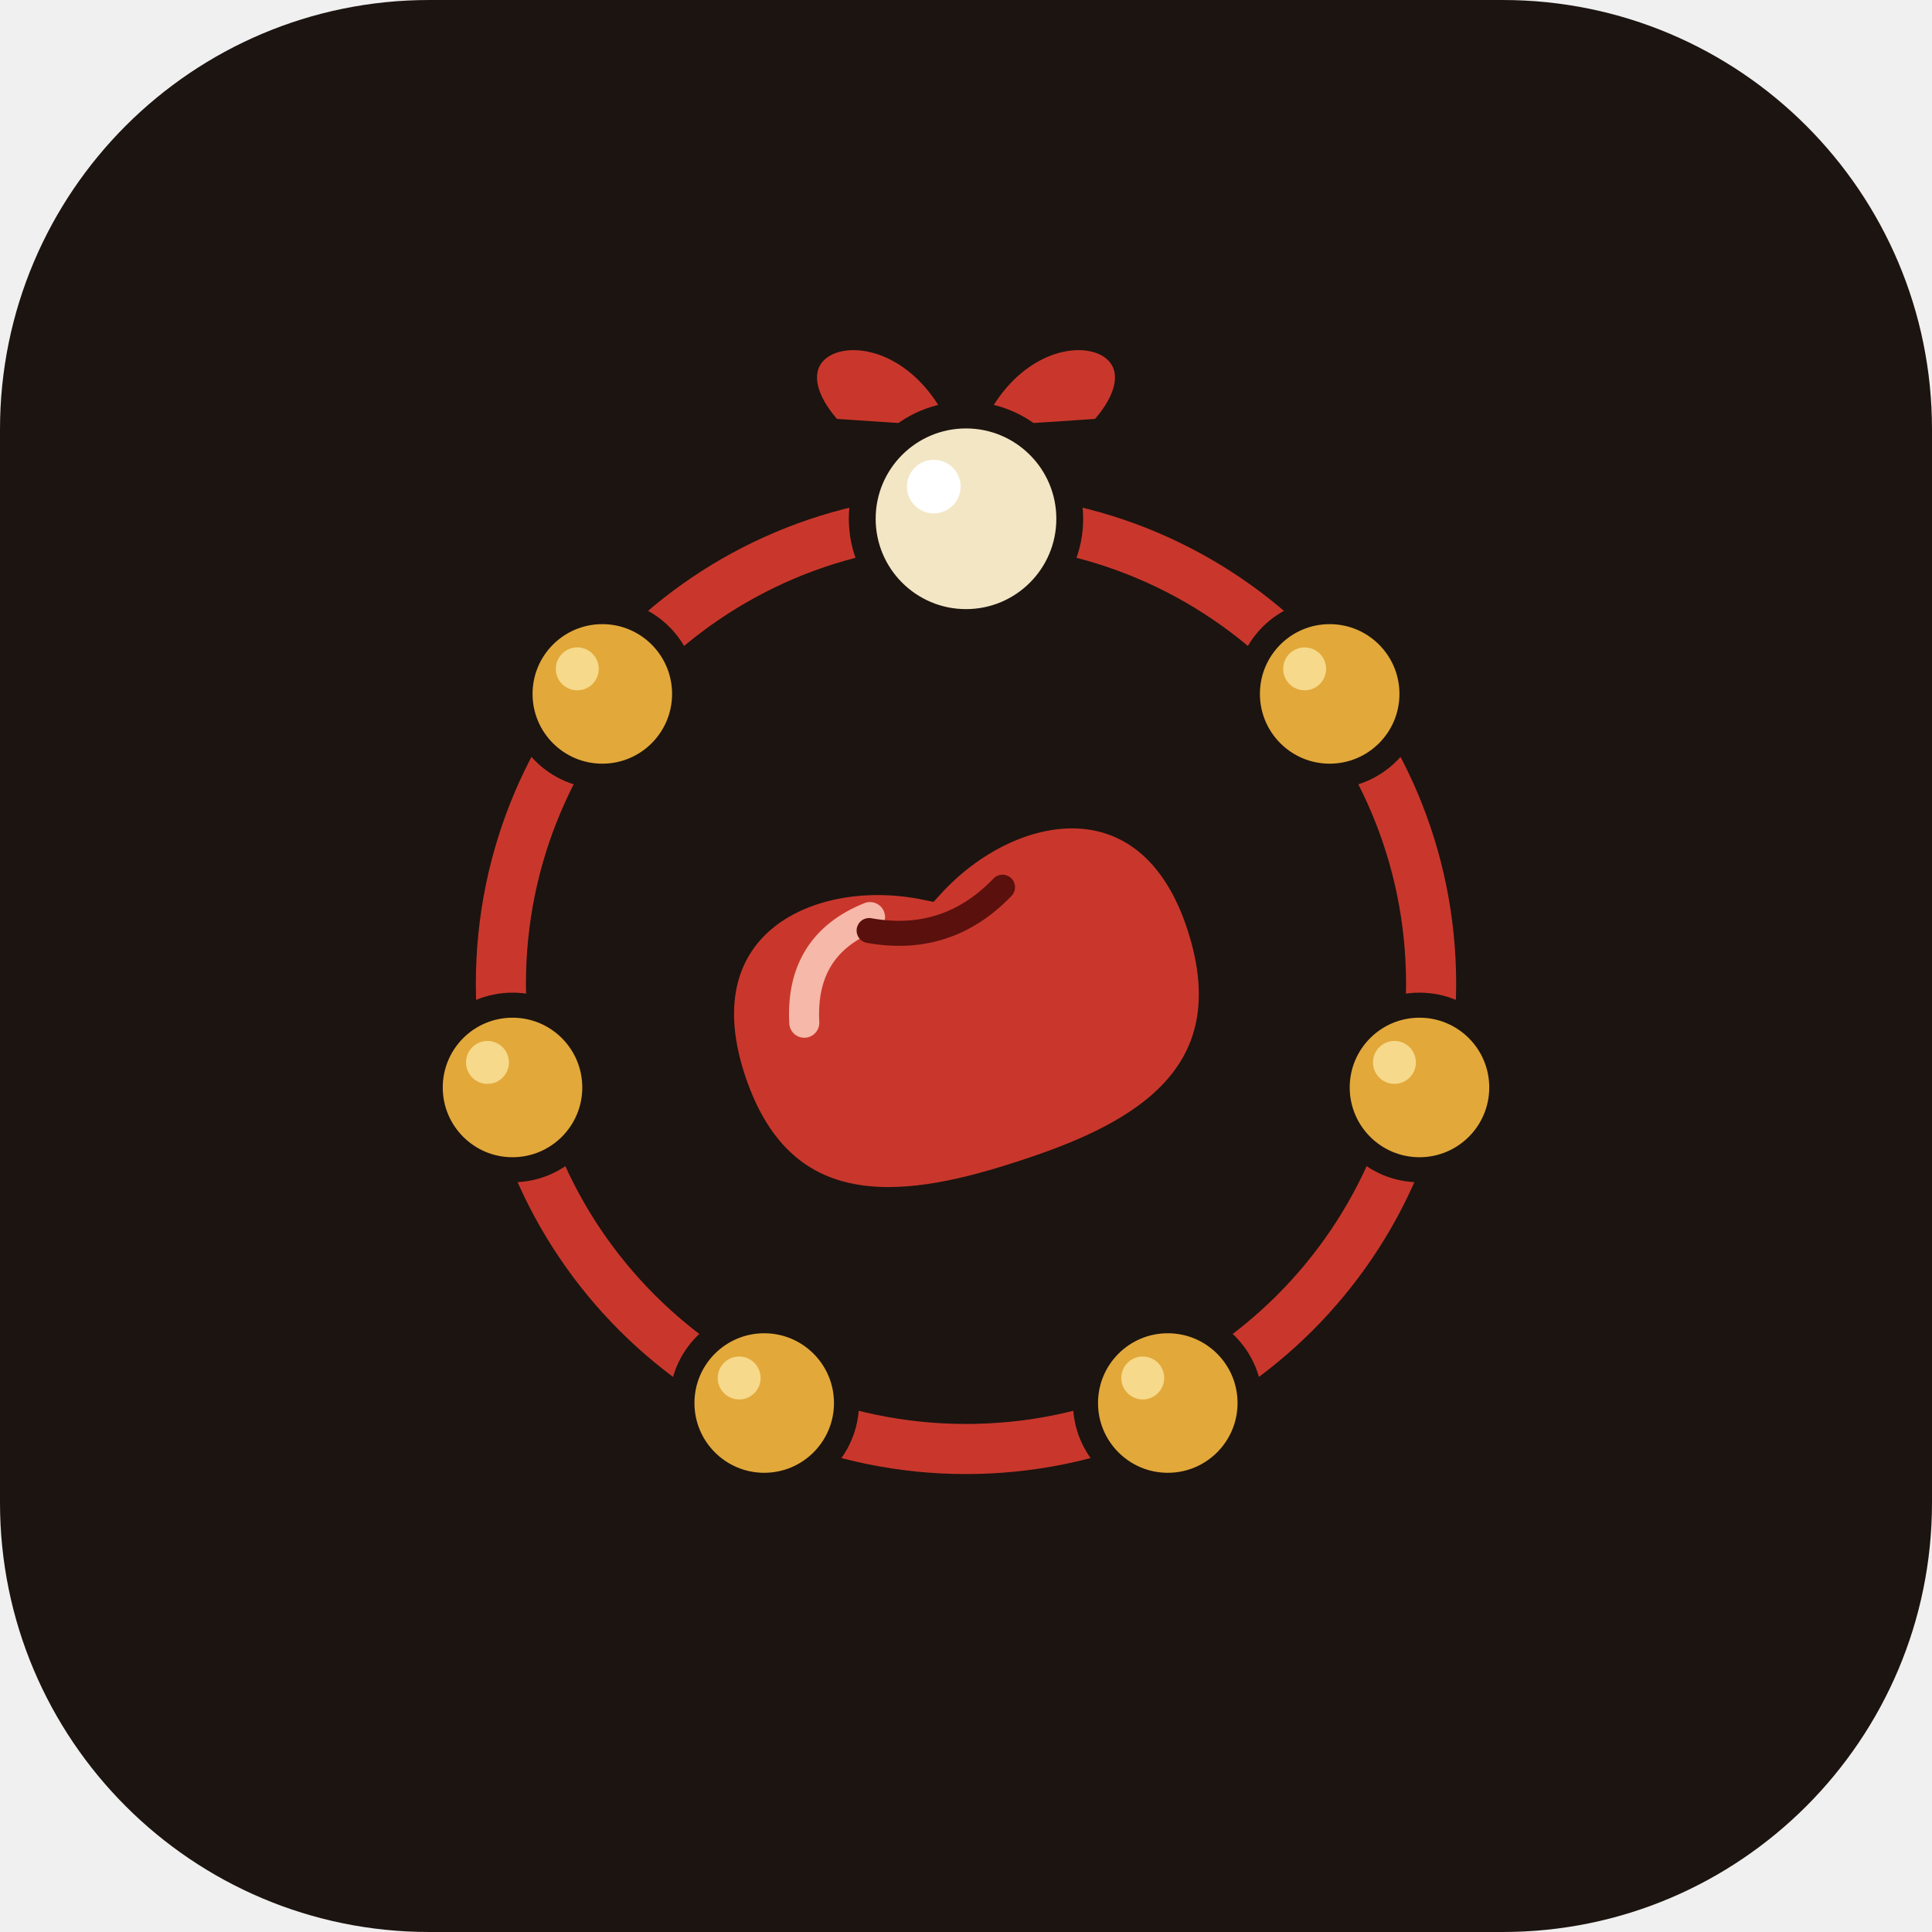
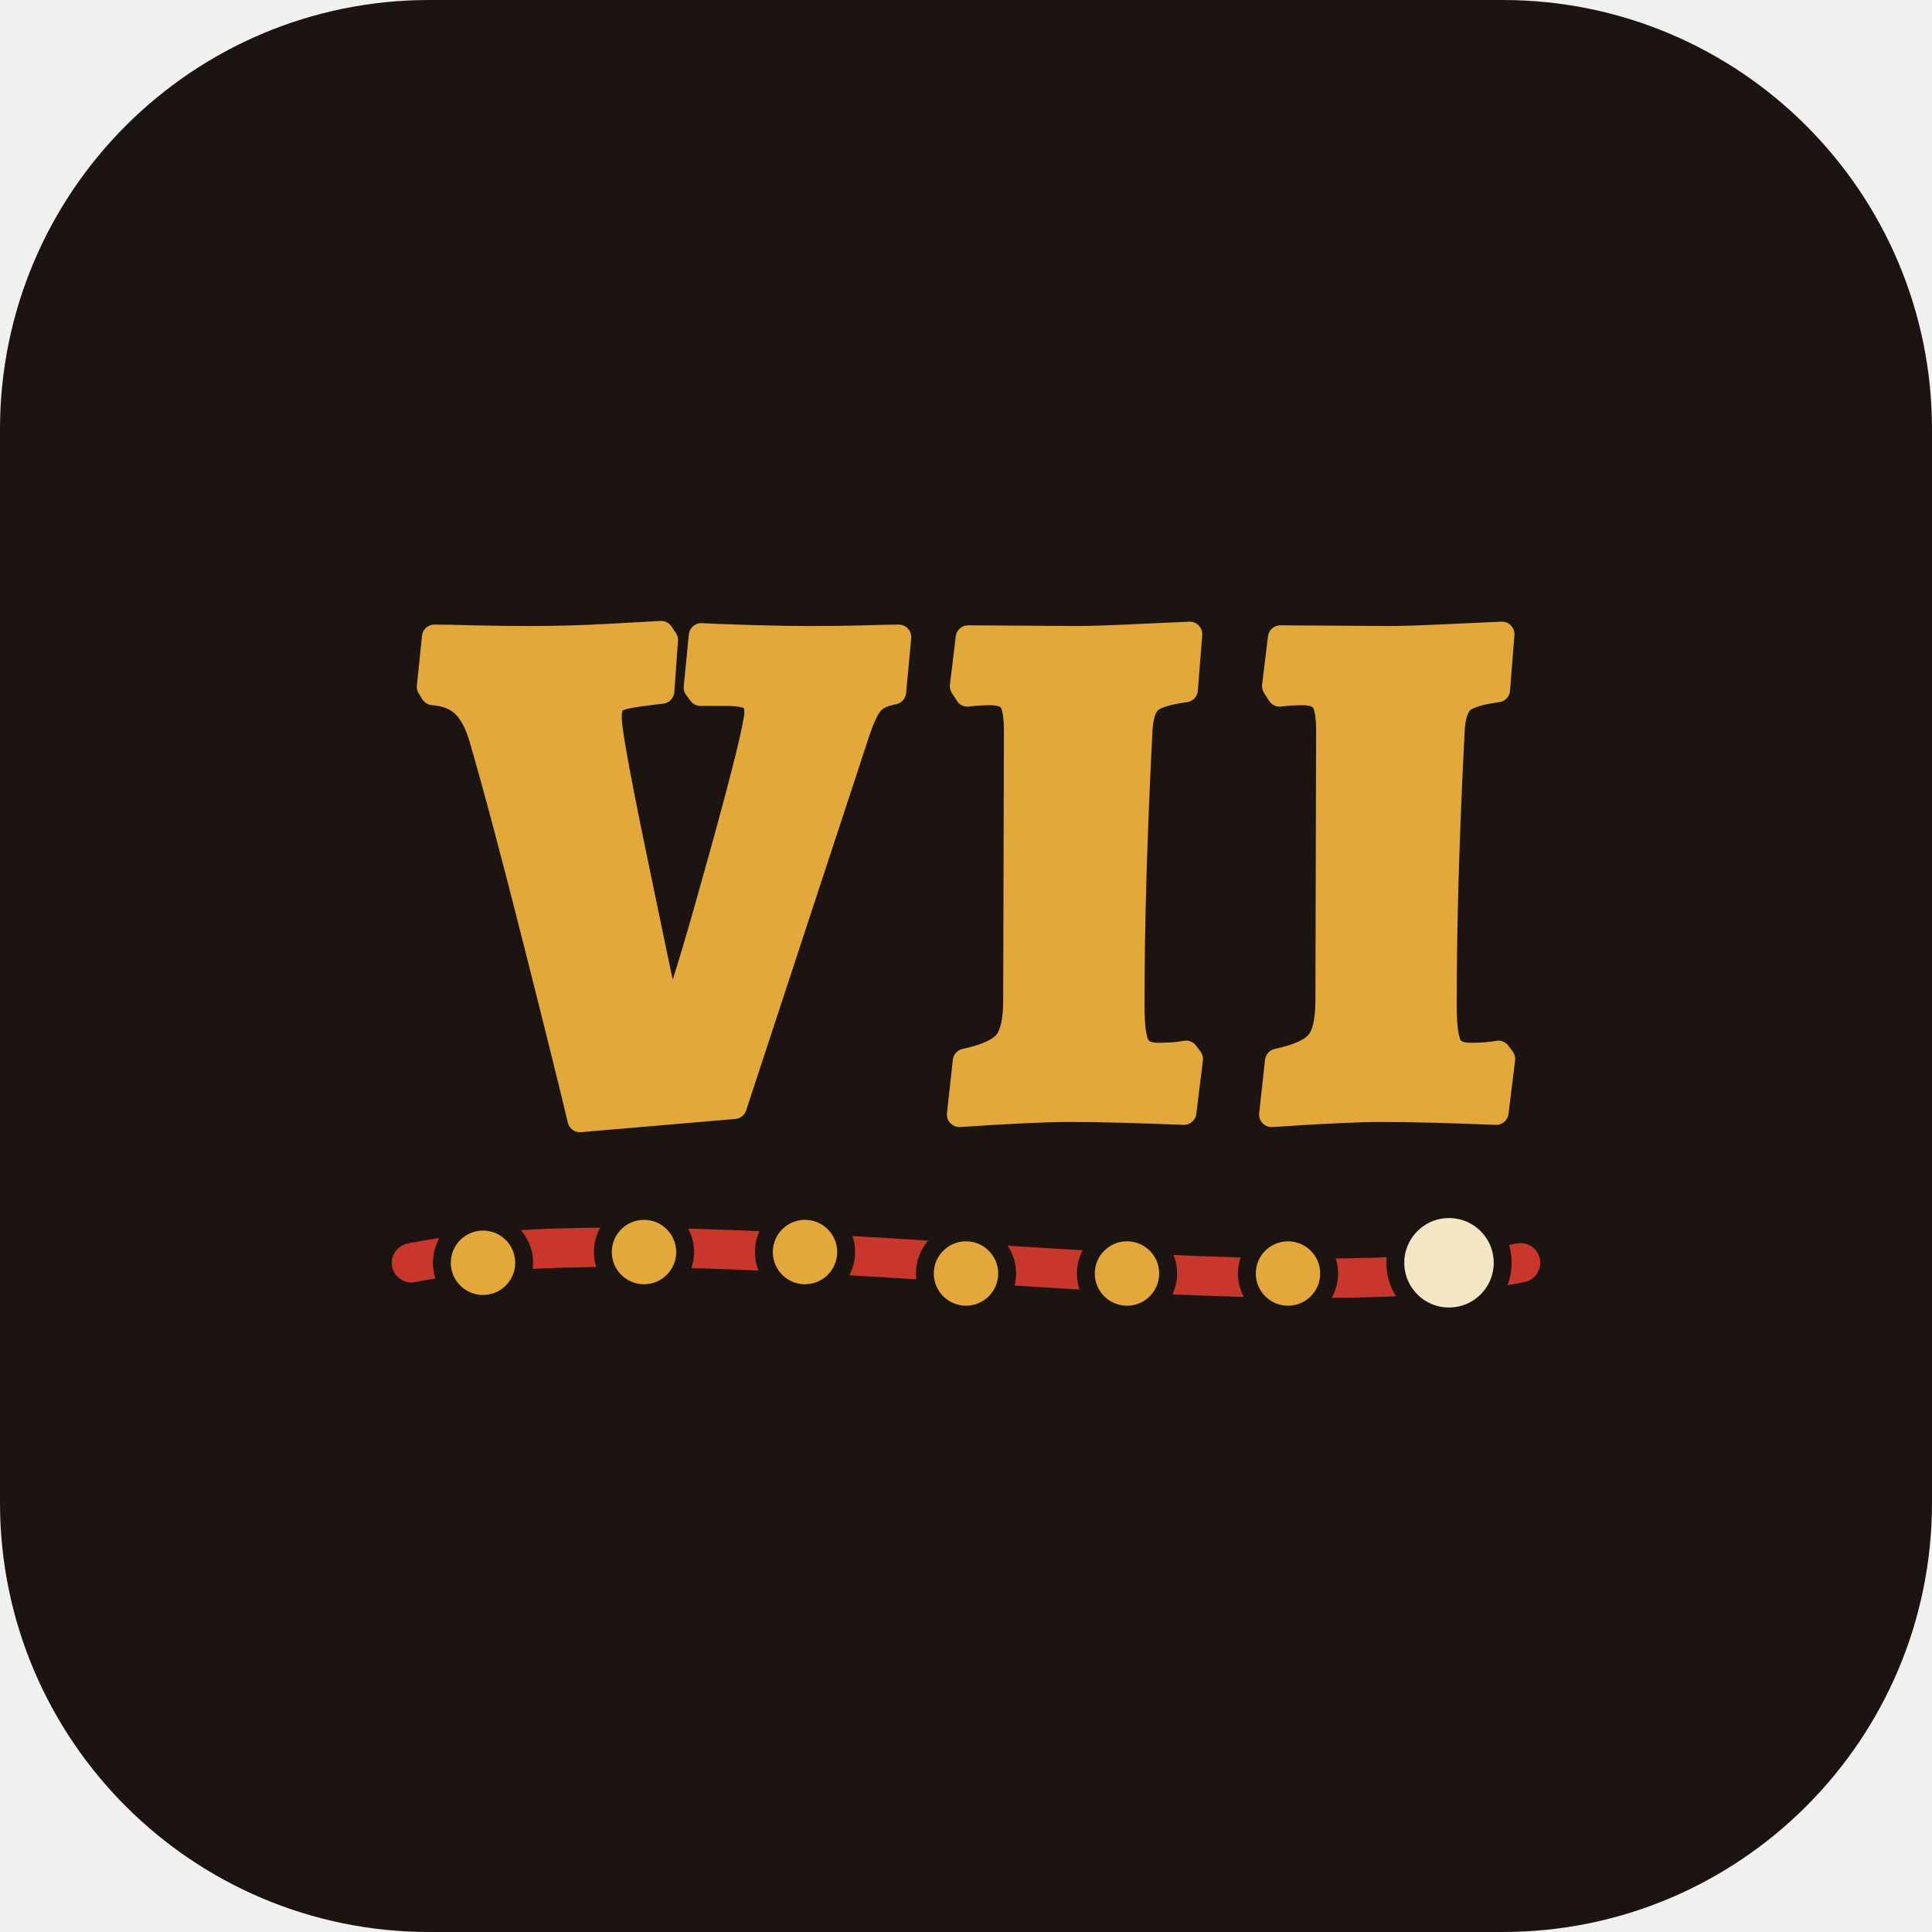
<svg xmlns="http://www.w3.org/2000/svg" width="512" height="512" viewBox="0 0 108 108">
  <rect width="108" height="108" rx="24" fill="#1C1410" />
-   <path d="M28.00,55.00 a26.00,26.00 0 1,0 52.00,0 a26.00,26.00 0 1,0 -52.00,0 Z" fill="none" stroke="#C9372C" stroke-width="2.8" />
-   <path d="M54.00,24.50 C51.00,16.00 41.50,18.50 46.50,24.00 Z M54.00,24.50 C57.00,16.00 66.50,18.50 61.50,24.00 Z" fill="#C9372C" stroke="#1C1410" stroke-width="1.2" />
-   <path d="M48.20,29.00 a5.80,5.80 0 1,0 11.60,0 a5.80,5.80 0 1,0 -11.60,0 Z" fill="#F3E6C4" stroke="#1C1410" stroke-width="1.5" />
-   <path d="M50.70,27.20 a1.50,1.50 0 1,0 3.00,0 a1.50,1.50 0 1,0 -3.00,0 Z" fill="#FFFFFF" />
-   <path d="M69.73,38.79 a4.60,4.60 0 1,0 9.20,0 a4.60,4.60 0 1,0 -9.20,0 Z" fill="#E2A83A" stroke="#1C1410" stroke-width="1.4" />
-   <path d="M71.73,37.39 a1.20,1.20 0 1,0 2.40,0 a1.20,1.20 0 1,0 -2.40,0 Z" fill="#F6D98A" />
-   <path d="M74.75,60.79 a4.60,4.60 0 1,0 9.20,0 a4.60,4.60 0 1,0 -9.20,0 Z" fill="#E2A83A" stroke="#1C1410" stroke-width="1.4" />
-   <path d="M76.75,59.39 a1.20,1.20 0 1,0 2.40,0 a1.20,1.20 0 1,0 -2.40,0 Z" fill="#F6D98A" />
-   <path d="M60.68,78.43 a4.60,4.60 0 1,0 9.20,0 a4.60,4.60 0 1,0 -9.20,0 Z" fill="#E2A83A" stroke="#1C1410" stroke-width="1.4" />
-   <path d="M62.68,77.03 a1.20,1.20 0 1,0 2.40,0 a1.20,1.20 0 1,0 -2.40,0 Z" fill="#F6D98A" />
-   <path d="M38.12,78.43 a4.60,4.60 0 1,0 9.20,0 a4.60,4.60 0 1,0 -9.20,0 Z" fill="#E2A83A" stroke="#1C1410" stroke-width="1.4" />
-   <path d="M40.12,77.03 a1.20,1.20 0 1,0 2.40,0 a1.20,1.20 0 1,0 -2.40,0 Z" fill="#F6D98A" />
-   <path d="M24.05,60.79 a4.60,4.60 0 1,0 9.20,0 a4.60,4.60 0 1,0 -9.20,0 Z" fill="#E2A83A" stroke="#1C1410" stroke-width="1.4" />
-   <path d="M26.05,59.39 a1.20,1.20 0 1,0 2.40,0 a1.20,1.20 0 1,0 -2.40,0 Z" fill="#F6D98A" />
-   <path d="M29.07,38.79 a4.60,4.60 0 1,0 9.20,0 a4.60,4.60 0 1,0 -9.20,0 Z" fill="#E2A83A" stroke="#1C1410" stroke-width="1.4" />
-   <path d="M31.07,37.39 a1.20,1.20 0 1,0 2.40,0 a1.20,1.20 0 1,0 -2.40,0 Z" fill="#F6D98A" />
-   <g transform="translate(54.0 56.0) rotate(-18) scale(1.4)">
-     <path d="M-10,0 C-10,-6.6 -4.2,-7.4 0,-5 C4.2,-7.4 10,-6.6 10,0 C10,6.8 4.4,7.4 0,7.4 C-4.4,7.4 -10,6.8 -10,0 Z" fill="#C9372C" stroke="#1C1410" stroke-width="1.4" />
-     <path d="M-6.4,-1.2 Q-5.6,-4.2 -2.6,-4.4" fill="none" stroke="#F6B8A8" stroke-width="1.2" stroke-linecap="round" />
-     <path d="M-2.8,-3.9 Q0,-2.4 2.8,-3.9" fill="none" stroke="#5A100C" stroke-width="1.0" stroke-linecap="round" />
-   </g>
+   <path d="M23,70.59 C38,67.59 70,73.59 85,70.59" fill="none" stroke="#C9372C" stroke-width="2.2" stroke-linejoin="round" stroke-linecap="round" />
+   <path d="M24.70,70.59 a2.30,2.30 0 1,0 4.60,0 a2.30,2.30 0 1,0 -4.60,0 Z" fill="#E2A83A" stroke="#1C1410" stroke-width="1.0" stroke-linejoin="round" />
+   <path d="M33.70,69.99 a2.30,2.30 0 1,0 4.60,0 a2.30,2.30 0 1,0 -4.60,0 Z" fill="#E2A83A" stroke="#1C1410" stroke-width="1.0" stroke-linejoin="round" />
+   <path d="M42.70,69.99 a2.30,2.30 0 1,0 4.60,0 a2.30,2.30 0 1,0 -4.60,0 Z" fill="#E2A83A" stroke="#1C1410" stroke-width="1.0" stroke-linejoin="round" />
+   <path d="M51.70,71.19 a2.30,2.30 0 1,0 4.60,0 a2.30,2.30 0 1,0 -4.60,0 Z" fill="#E2A83A" stroke="#1C1410" stroke-width="1.0" stroke-linejoin="round" />
+   <path d="M60.70,71.19 a2.30,2.30 0 1,0 4.60,0 a2.30,2.30 0 1,0 -4.60,0 Z" fill="#E2A83A" stroke="#1C1410" stroke-width="1.0" stroke-linejoin="round" />
+   <path d="M69.70,71.19 a2.30,2.30 0 1,0 4.60,0 a2.30,2.30 0 1,0 -4.60,0 Z" fill="#E2A83A" stroke="#1C1410" stroke-width="1.0" stroke-linejoin="round" />
+   <path d="M78.00,70.59 a3.00,3.00 0 1,0 6.00,0 a3.00,3.00 0 1,0 -6.00,0 Z" fill="#F3E6C4" stroke="#1C1410" stroke-width="1.0" stroke-linejoin="round" />
+   <path d="M26.943 41.337Q26.575 40.029 25.941 39.416Q25.308 38.802 24.204 38.721L24.0 38.394L24.286 35.614Q24.858 35.614 26.432 35.655Q28.005 35.696 29.64 35.696Q31.725 35.696 34.014 35.574Q36.302 35.451 36.956 35.41L37.202 35.778L36.997 38.639Q35.567 38.802 34.995 38.925Q34.422 39.048 34.238 39.293Q34.054 39.538 34.054 40.11Q34.054 41.091 35.362 47.426Q36.67 53.762 37.161 56.05H37.896Q38.469 54.62 40.39 47.672Q42.311 40.723 42.311 39.824Q42.311 39.211 41.943 38.986Q41.575 38.762 40.553 38.762H39.163L38.918 38.435L39.204 35.533Q39.817 35.574 41.8 35.635Q43.782 35.696 45.376 35.696Q47.052 35.696 48.421 35.655Q49.79 35.614 50.24 35.614L49.954 38.68Q49.095 38.843 48.728 39.252Q48.36 39.661 47.951 40.846L41.044 61.854L32.42 62.59Q31.847 60.138 29.967 52.699Q28.087 45.26 26.943 41.337ZM53.959 59.32Q55.676 58.952 56.228 58.298Q56.779 57.644 56.779 55.928L56.82 40.846Q56.82 39.579 56.514 39.15Q56.207 38.721 55.349 38.721Q54.736 38.721 54.082 38.802L53.796 38.353L54.123 35.655L60.172 35.696Q61.316 35.696 63.809 35.574L66.507 35.451L66.262 38.557Q64.749 38.762 64.279 39.17Q63.809 39.579 63.728 40.764Q63.278 49.47 63.278 56.173Q63.278 57.89 63.564 58.441Q63.85 58.993 64.749 58.993Q65.689 58.993 66.302 58.871L66.548 59.198L66.18 62.181Q62.174 62.018 59.804 62.018Q57.842 62.018 53.632 62.304ZM71.411 59.32Q73.128 58.952 73.68 58.298Q74.232 57.644 74.232 55.928L74.272 40.846Q74.272 39.579 73.966 39.15Q73.659 38.721 72.801 38.721Q72.188 38.721 71.534 38.802L71.248 38.353L71.575 35.655L77.624 35.696Q78.768 35.696 81.262 35.574L83.959 35.451L83.714 38.557Q82.202 38.762 81.732 39.17Q81.262 39.579 81.18 40.764Q80.73 49.47 80.73 56.173Q80.73 57.89 81.016 58.441Q81.302 58.993 82.202 58.993Q83.142 58.993 83.755 58.871L84.0 59.198L83.632 62.181Q79.627 62.018 77.256 62.018Q75.294 62.018 71.084 62.304Z" fill="#E2A83A" stroke="#E2A83A" stroke-width="1.4" stroke-linejoin="round" />
</svg>
